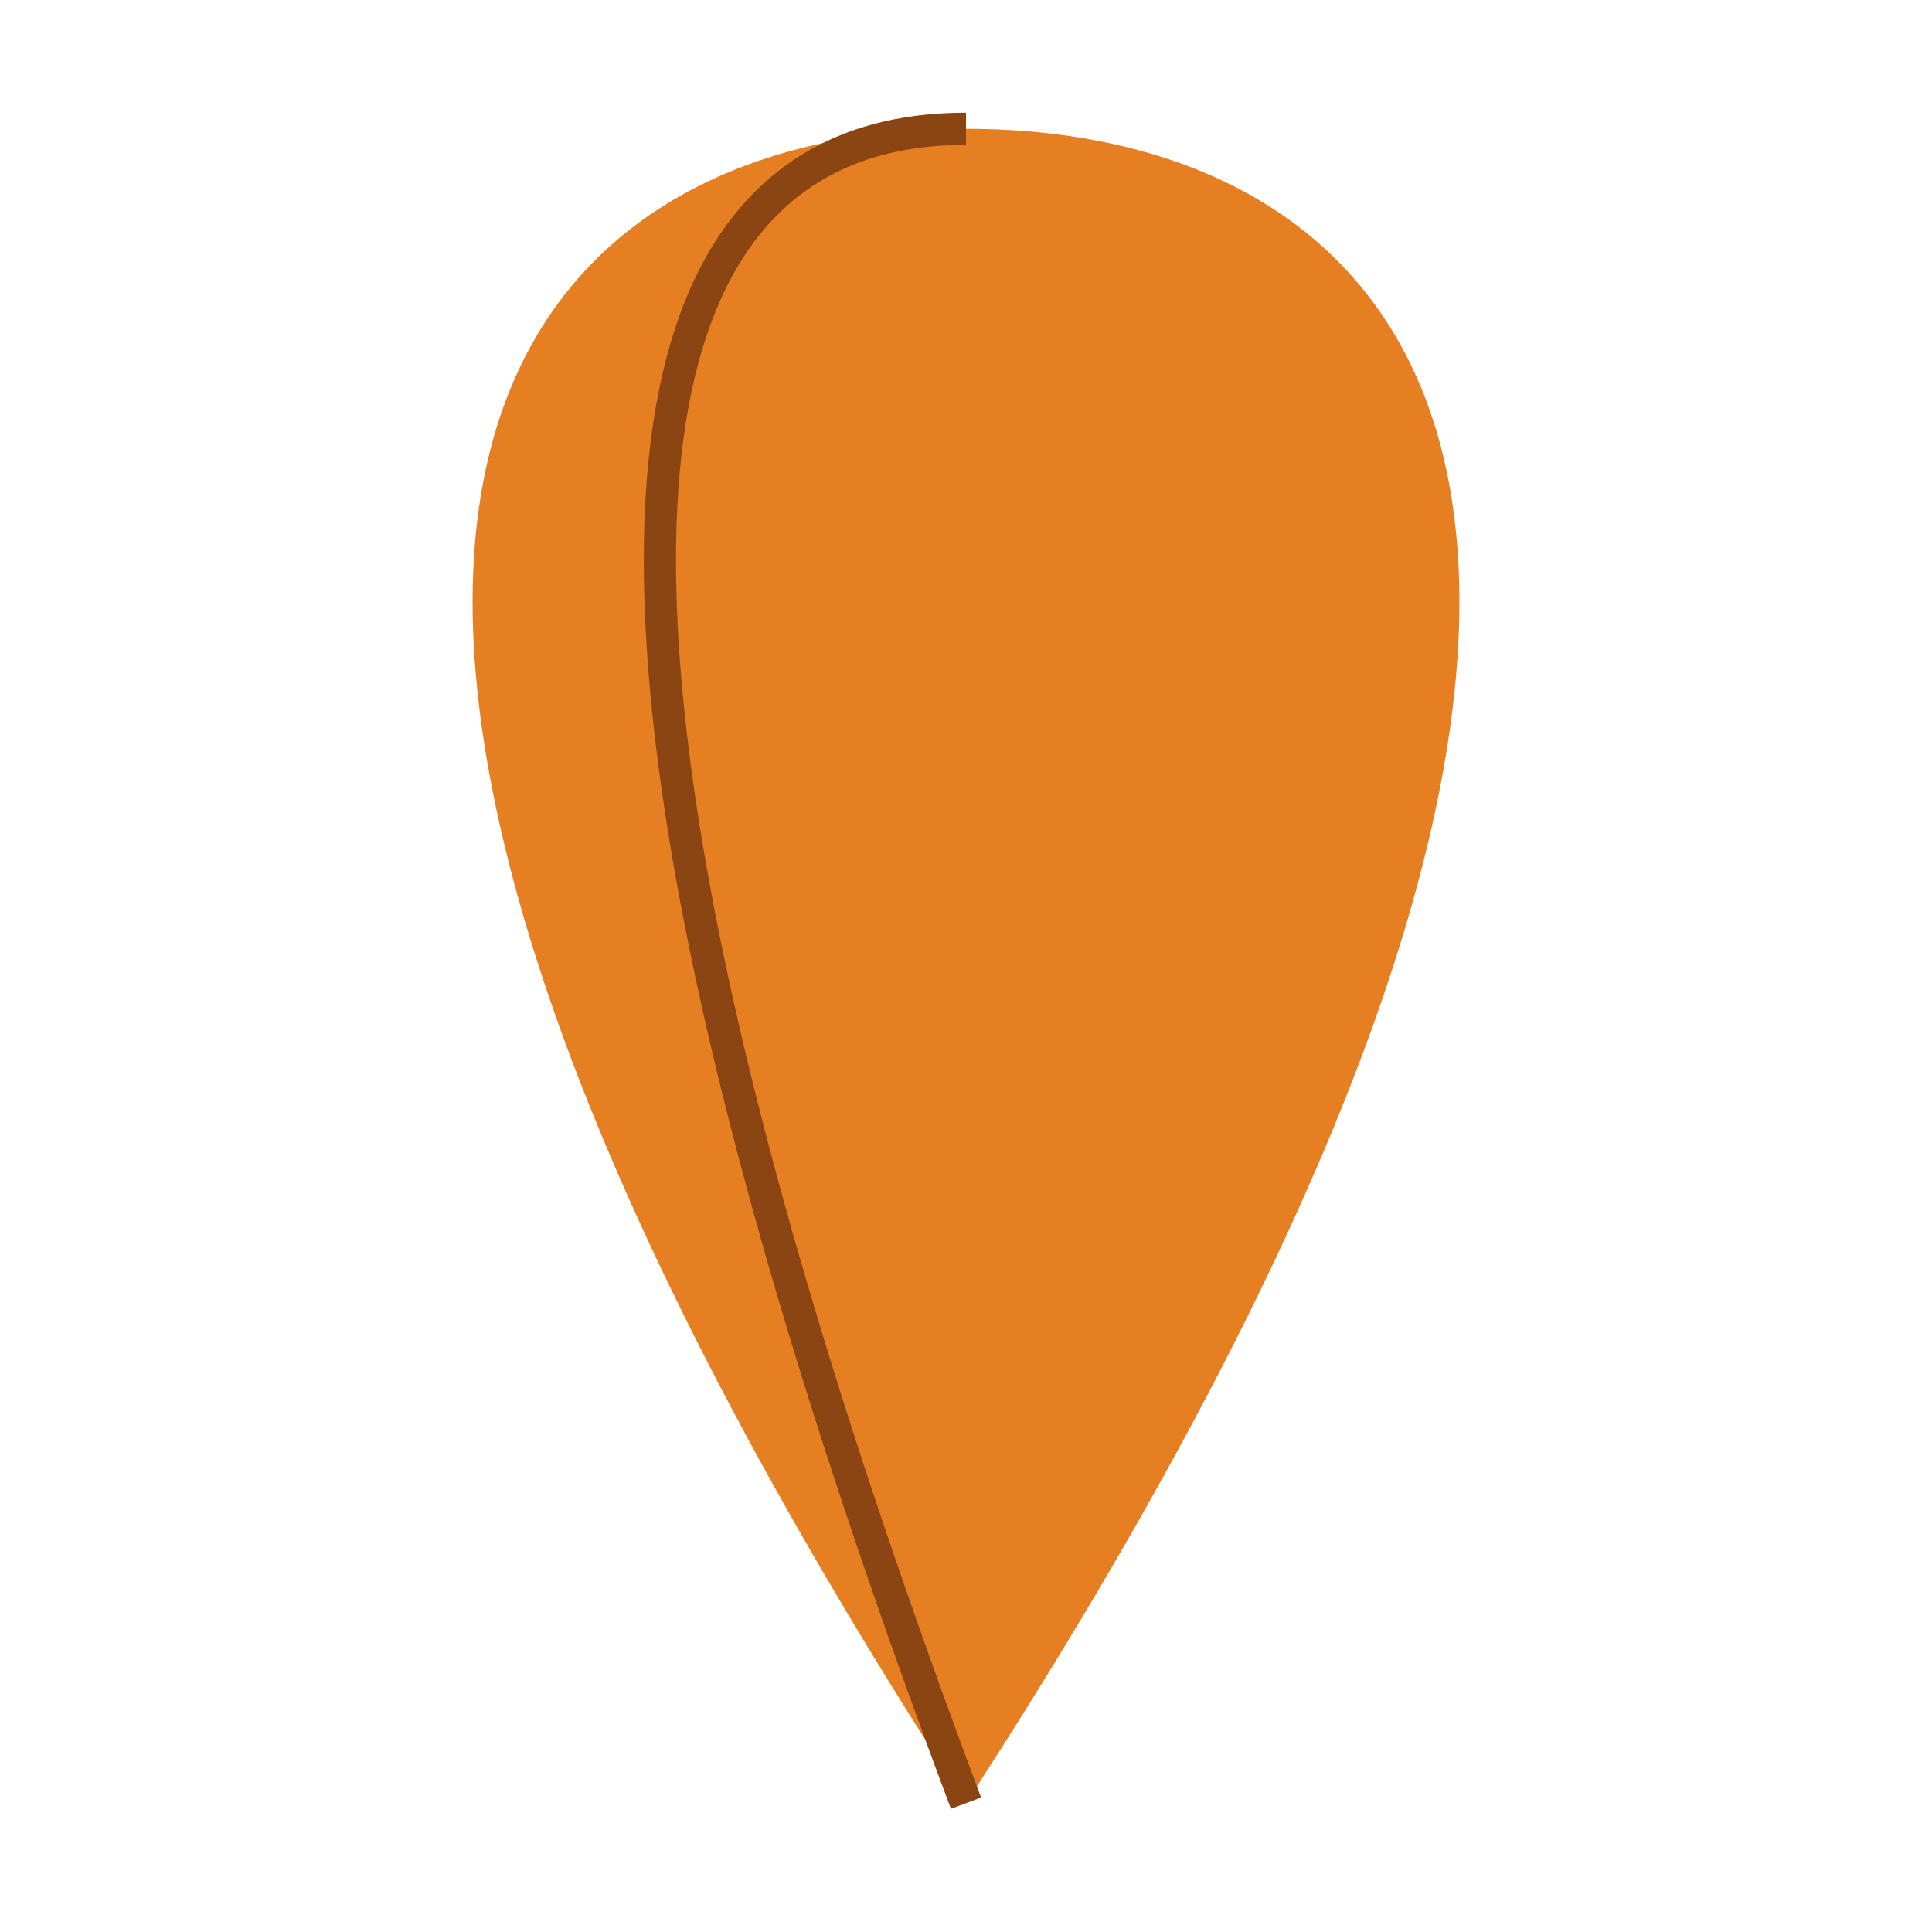
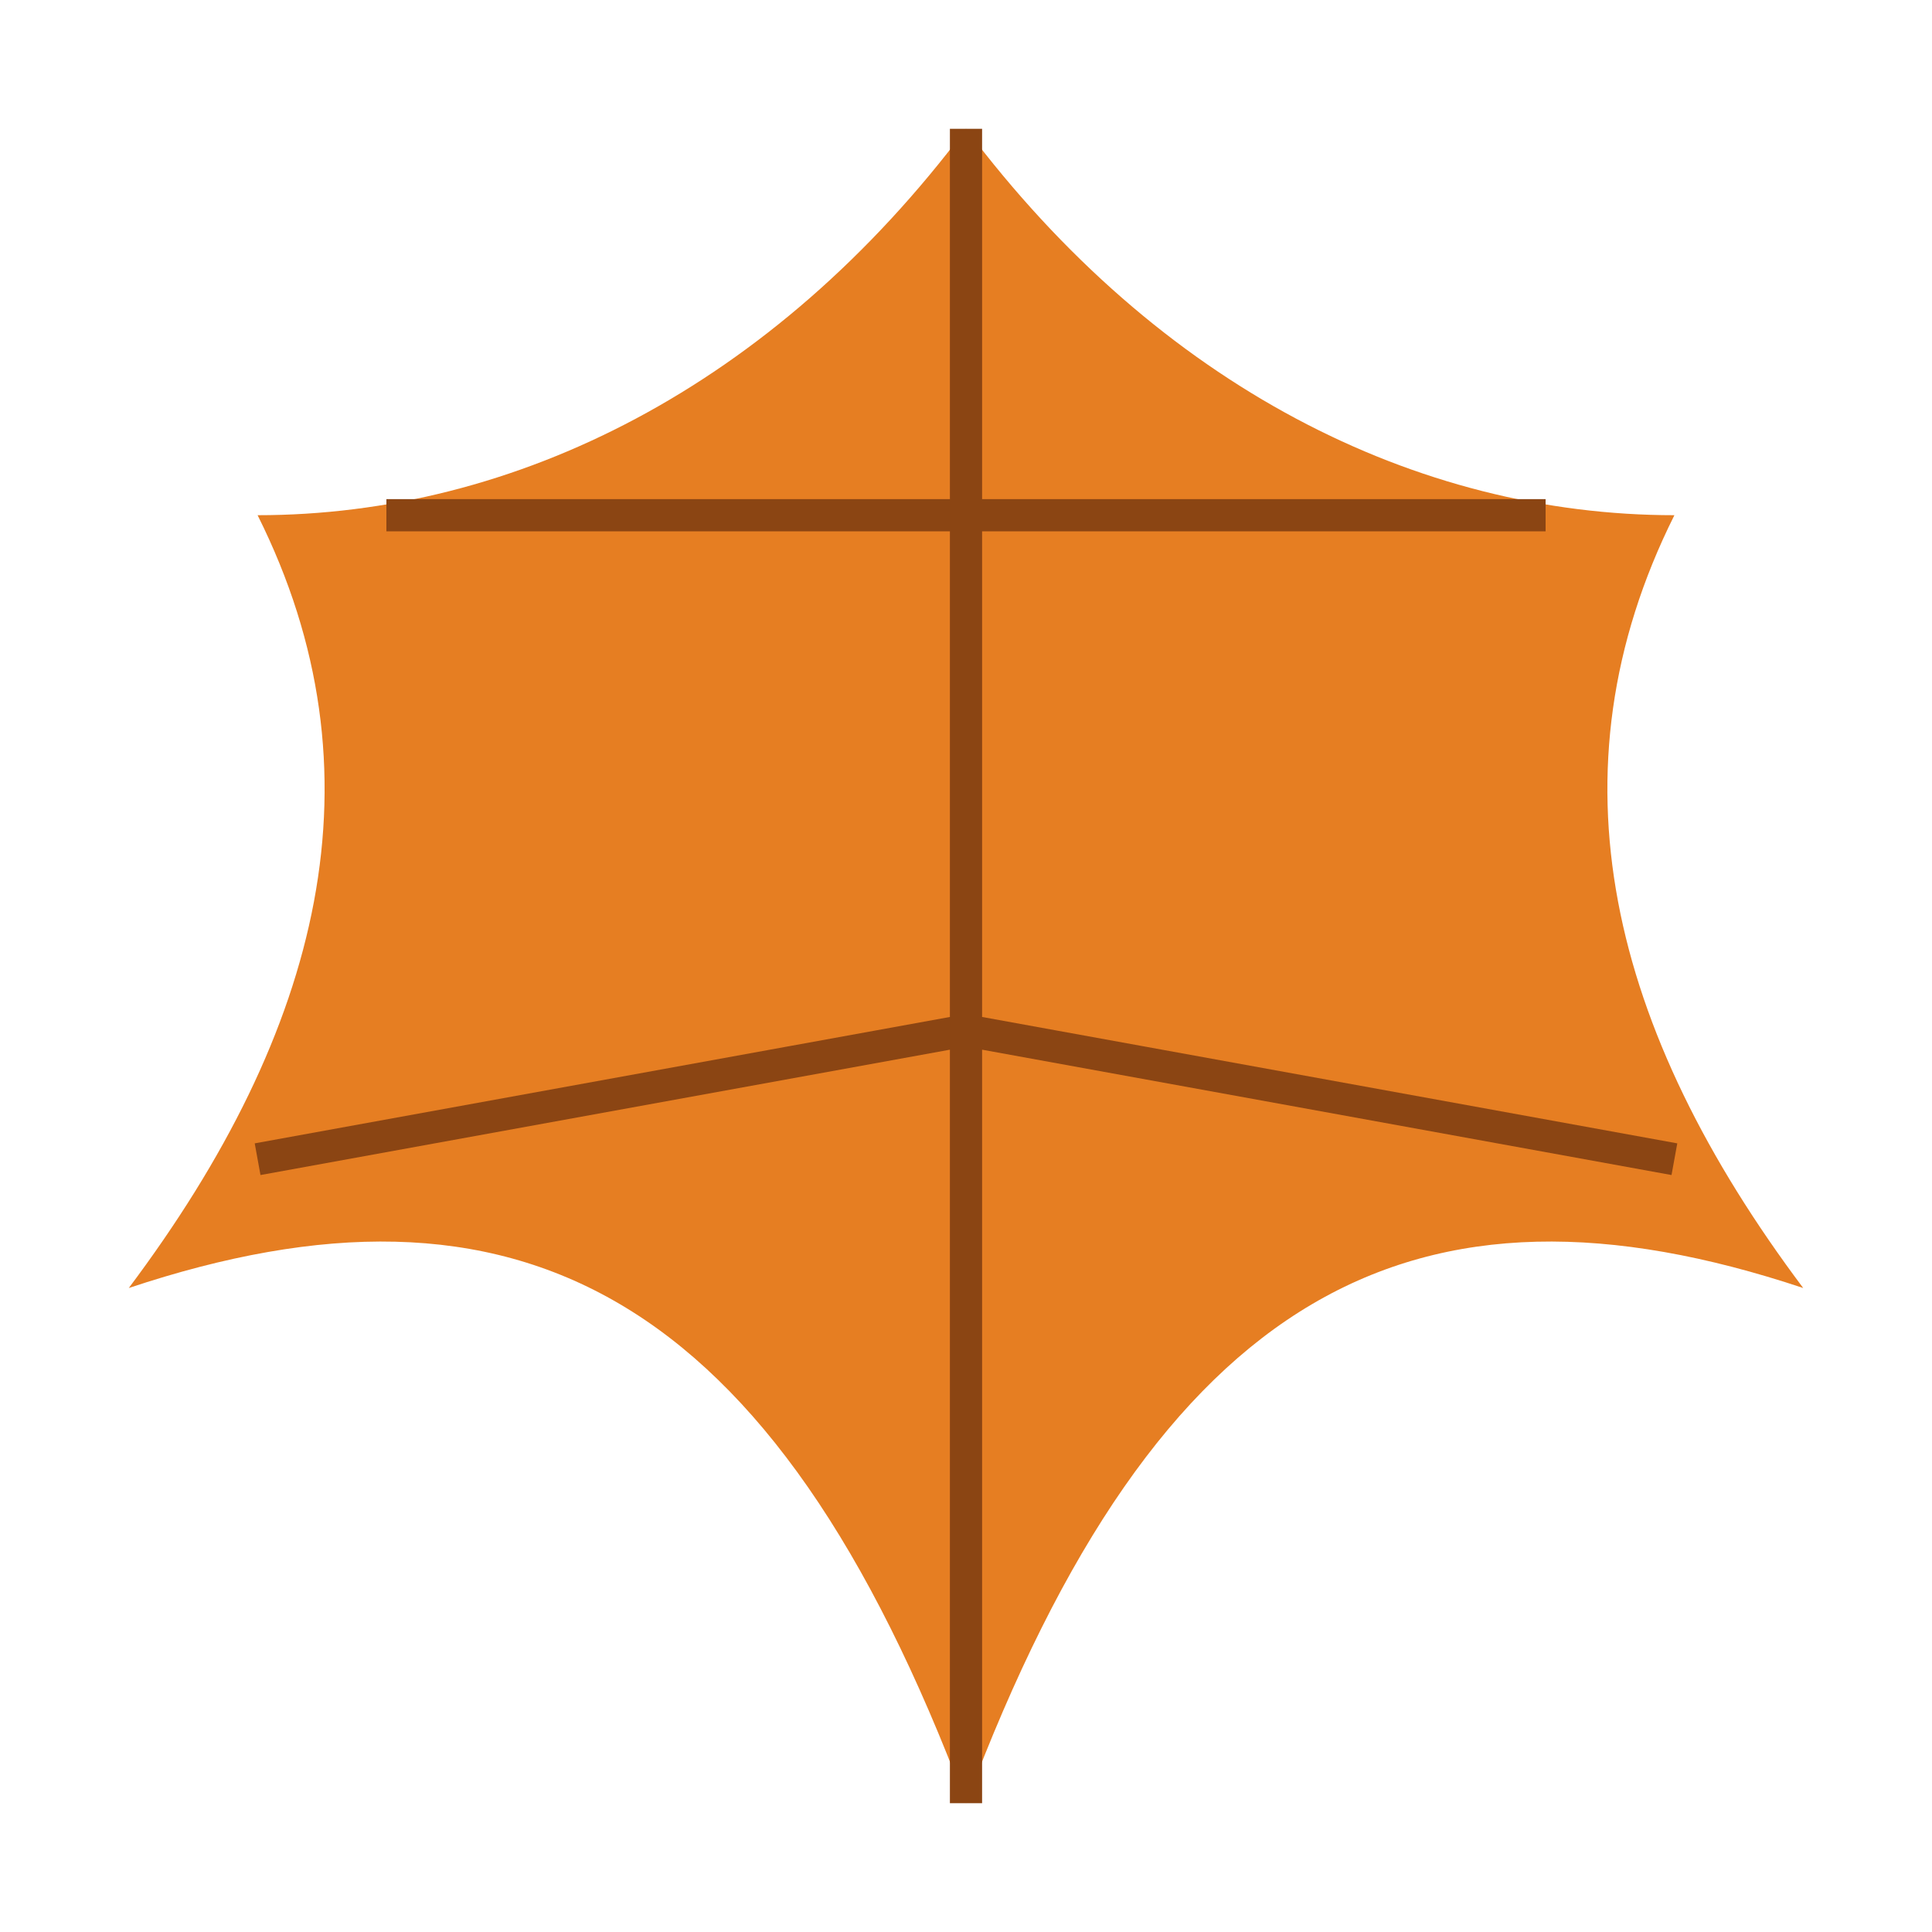
<svg xmlns="http://www.w3.org/2000/svg" width="30" height="30" viewBox="0 0 30 30">
-   <path d="M15 2C8 2 2 8 15 28C28 8 22 2 15 2Z" fill="#E67E22" />
-   <path d="M15 2C12 2 6 4 15 28" stroke="#8B4513" stroke-width="0.5" fill="none" />
+   <path d="M15 2             C12 6, 8 8, 4 8             C6 12, 5 16, 2 20             C8 18, 12 20, 15 28             C18 20, 22 18, 28 20             C25 16, 24 12, 26 8             C22 8, 18 6, 15 2Z" fill="#E67E22" />
+   <path d="M15 2 L15 28 M15 8 L6 8 M15 8 L24 8 M15 16 L4 18 M15 16 L26 18" stroke="#8B4513" stroke-width="0.5" fill="none" />
</svg>
